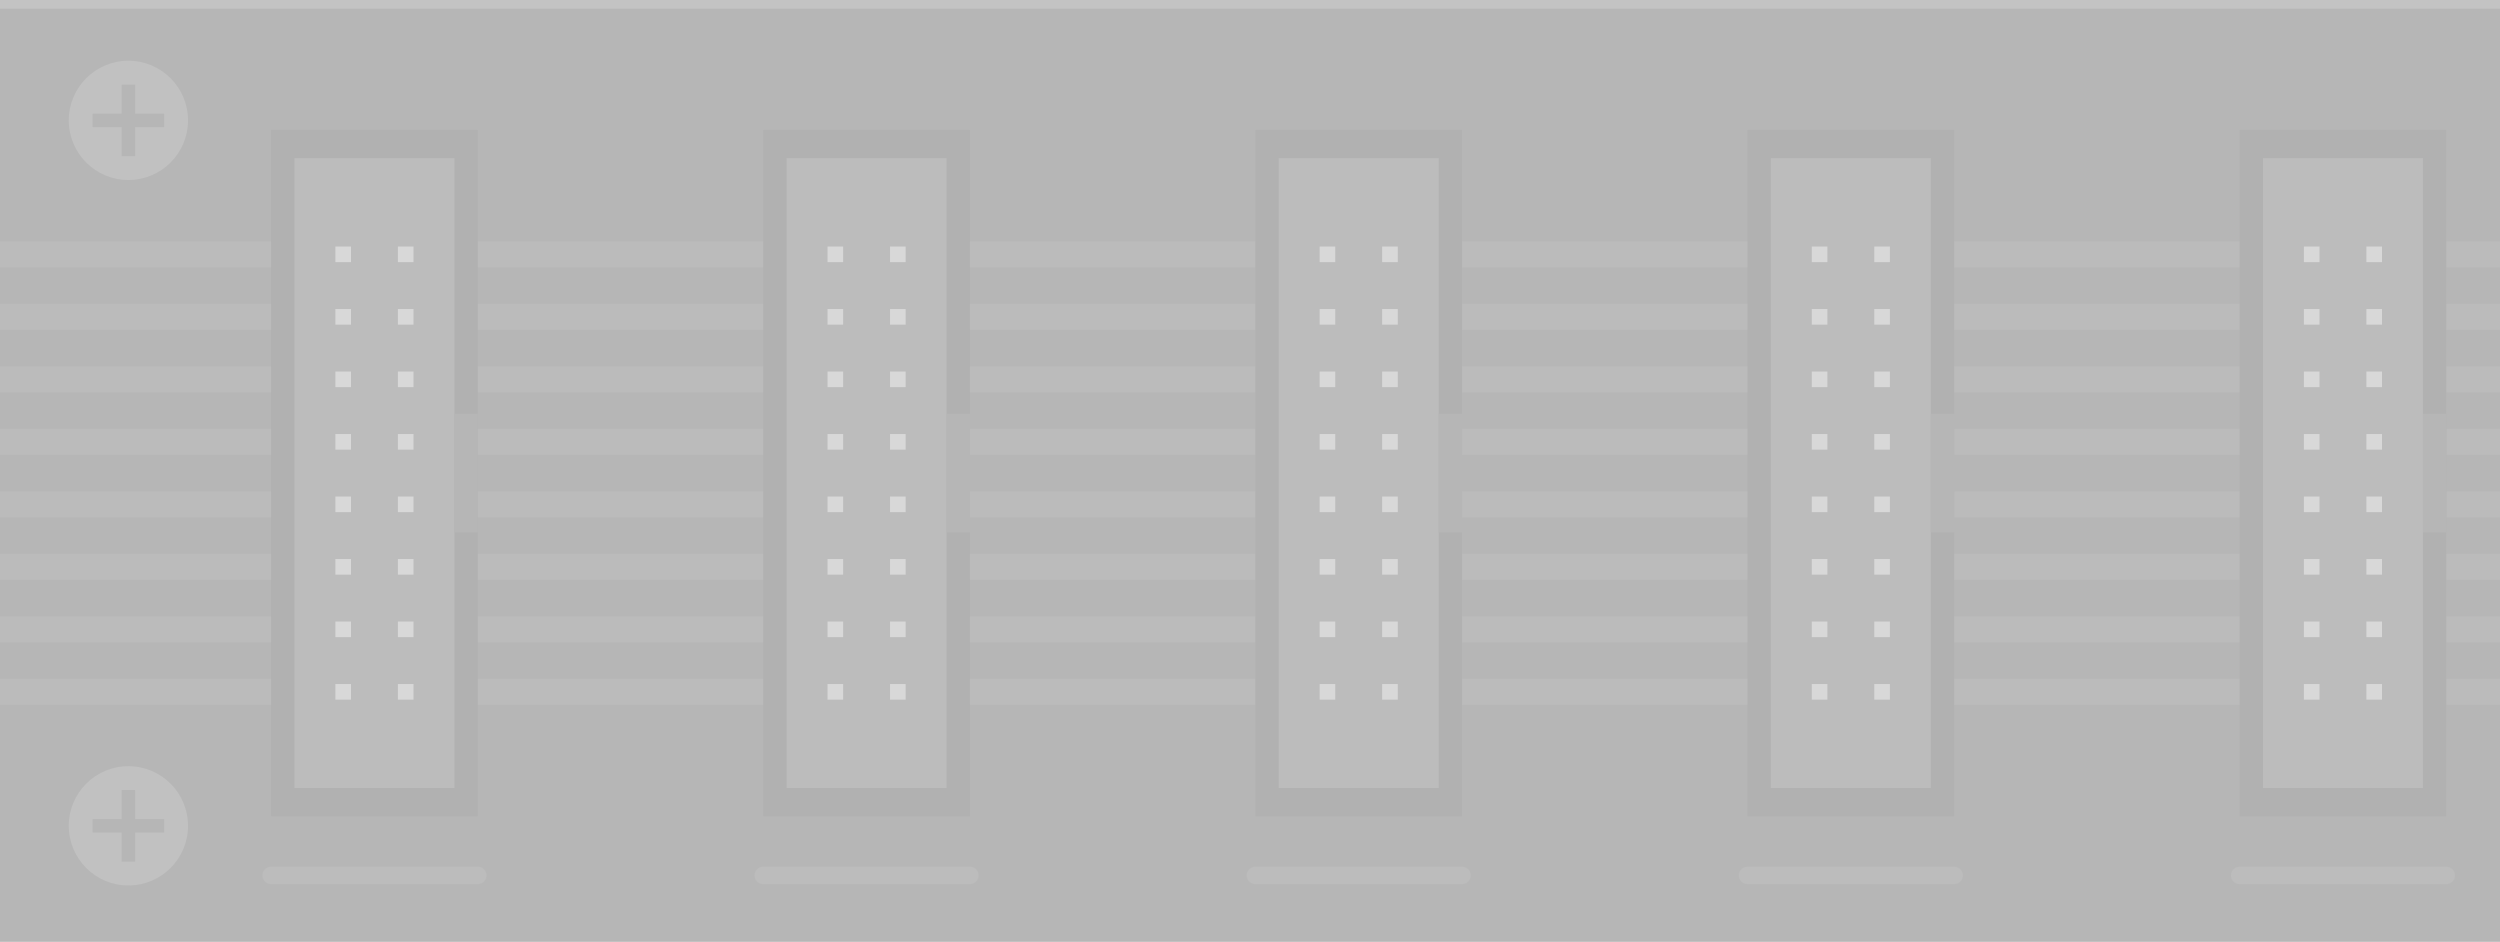
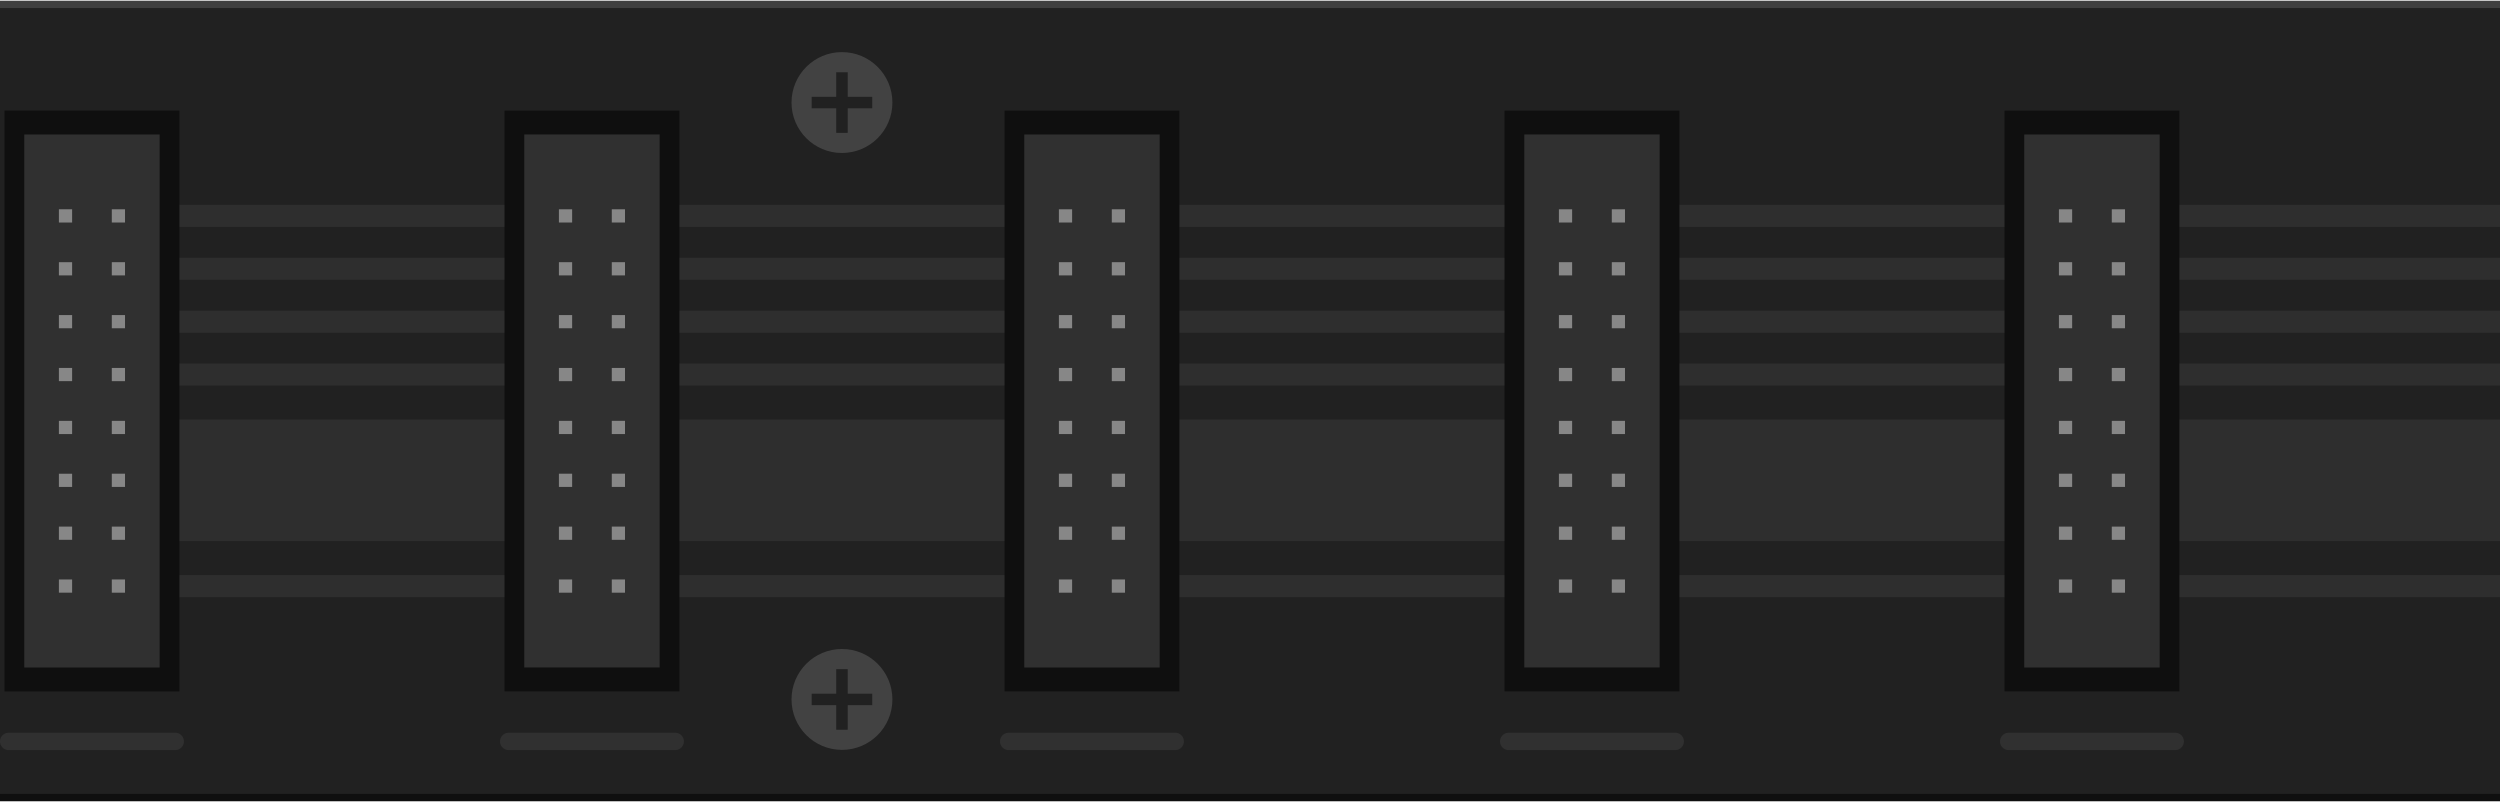
- <svg xmlns="http://www.w3.org/2000/svg" width="101.6mm" height="38.276mm" viewBox="0 0 101.6 38.276" version="1.1" id="svg11085">
-   <defs id="defs11079">
-     <clipPath clipPathUnits="userSpaceOnUse" id="clipPath3549">
-       <path d="M 0,236.626 H 828.496 V 116.059 H 0 Z" id="path3547" />
+ <svg xmlns="http://www.w3.org/2000/svg" width="288pt" height="92.389pt" viewBox="0 0 288 92.389" version="1.2" id="svg57823">
+   <defs id="defs57594">
+     <clipPath id="clip1">
+       <path d="M 91.184 74.766 L 102.805 74.766 L 102.805 86.387 L 91.184 86.387 Z M 91.184 74.766 " id="path57585" />
    </clipPath>
-     <clipPath clipPathUnits="userSpaceOnUse" id="clipPath3553">
-       <path d="M -6.867,-37.525 H 6.867 V -51.258 H -6.867 Z" id="path3551" />
+     <clipPath id="clip2">
+       <path d="M 91.184 6.004 L 102.805 6.004 L 102.805 17.625 L 91.184 17.625 Z M 91.184 6.004 " id="path57588" />
    </clipPath>
-     <clipPath clipPathUnits="userSpaceOnUse" id="clipPath3557">
-       <path d="M -6.867,-37.525 H 6.867 V -51.258 H -6.867 Z" id="path3555" />
+     <clipPath id="clip3">
+       <path d="M 0 91 L 288 91 L 288 92.391 L 0 92.391 Z M 0 91 " id="path57591" />
    </clipPath>
-     <clipPath clipPathUnits="userSpaceOnUse" id="clipPath3561">
-       <path d="M -6.867,-37.525 H 6.867 V -51.258 H -6.867 Z" id="path3559" />
-     </clipPath>
-     <clipPath clipPathUnits="userSpaceOnUse" id="clipPath3565">
-       <path d="M -6.867,-37.525 H 6.867 V -51.258 H -6.867 Z" id="path3563" />
-     </clipPath>
-     <clipPath clipPathUnits="userSpaceOnUse" id="clipPath3569">
-       <path d="M -6.867,-37.525 H 6.867 V -51.258 H -6.867 Z" id="path3567" />
-     </clipPath>
-     <clipPath clipPathUnits="userSpaceOnUse" id="clipPath3573">
-       <path d="M 0,129.388 H 576 V 116.06 H 0 Z" id="path3571" />
-     </clipPath>
-     <mask maskUnits="userSpaceOnUse" x="0" y="0" width="1" height="1" id="mask3585">
-       <g id="g3595">
-         <g clip-path="url(#clipPath3577)" id="g3593">
-           <g id="g3591">
-             <g id="g3589">
-               <path d="M -32768,32767 H 32767 V -32768 H -32768 Z" style="fill:url(#linearGradient3583);stroke:none" id="path3587" />
-             </g>
-           </g>
-         </g>
-       </g>
-     </mask>
-     <clipPath clipPathUnits="userSpaceOnUse" id="clipPath3577">
-       <path d="M -32768,32767 H 32767 V -32768 H -32768 Z" id="path3575" />
-     </clipPath>
-     <linearGradient x1="0" y1="0" x2="1" y2="0" gradientUnits="userSpaceOnUse" gradientTransform="matrix(0,-13.32804,-13.32804,0,288,129.3875)" spreadMethod="pad" id="linearGradient3583">
-       <stop style="stop-opacity:0.5;stop-color:#ffffff" offset="0" id="stop3579" />
-       <stop style="stop-opacity:0;stop-color:#ffffff" offset="1" id="stop3581" />
-     </linearGradient>
-     <linearGradient x1="0" y1="0" x2="1" y2="0" gradientUnits="userSpaceOnUse" gradientTransform="matrix(0,-13.32804,-13.32804,0,288,129.3875)" spreadMethod="pad" id="linearGradient3601">
-       <stop style="stop-opacity:1;stop-color:#231f20" offset="0" id="stop3597" />
-       <stop style="stop-opacity:1;stop-color:#231f20" offset="1" id="stop3599" />
-     </linearGradient>
  </defs>
-   <g id="layer1" transform="translate(166.3734,-120.7633)">
-     <g clip-path="url(#clipPath3549)" id="g4145" style="opacity:0.33" transform="matrix(0.3527778,0,0,-0.3527778,-180.1553,204.2397)">
-       <path d="M 327.067,128.126 H 39.067 v 108 H 327.067 Z" style="fill:#222222;fill-opacity:1;fill-rule:nonzero;stroke:none;stroke-width:0.59" id="path3603" />
-       <g transform="matrix(0.4513951,0,0,1,39.06703,207.3257)" id="g3607">
-         <path d="M 0,0 H 638.022" style="fill:none;stroke:#303030;stroke-width:3;stroke-linecap:butt;stroke-linejoin:miter;stroke-miterlimit:10;stroke-dasharray:none;stroke-opacity:1" id="path3605" />
-       </g>
-       <g transform="matrix(0.4513951,0,0,1,39.06703,200.1255)" id="g3611">
-         <path d="M 0,0 H 638.022" style="fill:none;stroke:#303030;stroke-width:3;stroke-linecap:butt;stroke-linejoin:miter;stroke-miterlimit:10;stroke-dasharray:none;stroke-opacity:1" id="path3609" />
-       </g>
-       <g transform="matrix(0.4513951,0,0,1,39.06703,192.9253)" id="g3615">
-         <path d="M 0,0 H 638.022" style="fill:none;stroke:#303030;stroke-width:3;stroke-linecap:butt;stroke-linejoin:miter;stroke-miterlimit:10;stroke-dasharray:none;stroke-opacity:1" id="path3613" />
-       </g>
-       <g transform="matrix(0.4513951,0,0,1,39.06703,185.7251)" id="g3619">
-         <path d="M 0,0 H 638.022" style="fill:none;stroke:#303030;stroke-width:3;stroke-linecap:butt;stroke-linejoin:miter;stroke-miterlimit:10;stroke-dasharray:none;stroke-opacity:1" id="path3617" />
-       </g>
-       <g transform="matrix(0.4513951,0,0,1,39.06703,178.5249)" id="g3623">
-         <path d="M 0,0 H 638.022" style="fill:none;stroke:#303030;stroke-width:3;stroke-linecap:butt;stroke-linejoin:miter;stroke-miterlimit:10;stroke-dasharray:none;stroke-opacity:1" id="path3621" />
-       </g>
-       <g transform="matrix(0.4513951,0,0,1,39.06703,171.3247)" id="g3627">
-         <path d="M 0,0 H 638.022" style="fill:none;stroke:#303030;stroke-width:3;stroke-linecap:butt;stroke-linejoin:miter;stroke-miterlimit:10;stroke-dasharray:none;stroke-opacity:1" id="path3625" />
-       </g>
-       <g transform="matrix(0.4513951,0,0,1,39.06703,164.1245)" id="g3631">
-         <path d="M 0,0 H 638.022" style="fill:none;stroke:#303030;stroke-width:3;stroke-linecap:butt;stroke-linejoin:miter;stroke-miterlimit:10;stroke-dasharray:none;stroke-opacity:1" id="path3629" />
-       </g>
-       <g transform="matrix(0.4513951,0,0,1,39.06703,156.9243)" id="g3635">
-         <path d="M 0,0 H 638.022" style="fill:none;stroke:#303030;stroke-width:3;stroke-linecap:butt;stroke-linejoin:miter;stroke-miterlimit:10;stroke-dasharray:none;stroke-opacity:1" id="path3633" />
-       </g>
-       <g transform="matrix(1,0,0,-1,53.85748,97.09978)" id="g3649">
-         <g id="g3647">
-           <g clip-path="url(#clipPath3553)" id="g3645">
-             <g transform="translate(6.8666,-44.3911)" id="g3639">
-               <path d="m 0,0 c 0,3.792 -3.074,6.867 -6.867,6.867 -3.792,0 -6.866,-3.075 -6.866,-6.867 0,-3.792 3.074,-6.867 6.866,-6.867 C -3.074,-6.867 0,-3.792 0,0" style="fill:#444444;fill-opacity:1;fill-rule:nonzero;stroke:none" id="path3637" />
-             </g>
-             <path d="m 0.781,-40.266 h -1.562 v -8.25 h 1.562 z" style="fill:#222222;fill-opacity:1;fill-rule:nonzero;stroke:none" id="path3641" />
-             <path d="m 4.125,-43.61 h -8.25 v -1.562 h 8.25 z" style="fill:#222222;fill-opacity:1;fill-rule:nonzero;stroke:none" id="path3643" />
-           </g>
-         </g>
-       </g>
-       <g transform="matrix(1,0,0,-1,53.85748,178.3675)" id="g3663">
-         <g id="g3661">
-           <g clip-path="url(#clipPath3557)" id="g3659">
-             <g transform="translate(6.8666,-44.3911)" id="g3653">
-               <path d="m 0,0 c 0,3.792 -3.074,6.867 -6.867,6.867 -3.792,0 -6.866,-3.075 -6.866,-6.867 0,-3.792 3.074,-6.867 6.866,-6.867 C -3.074,-6.867 0,-3.792 0,0" style="fill:#444444;fill-opacity:1;fill-rule:nonzero;stroke:none" id="path3651" />
-             </g>
-             <path d="m 0.781,-40.266 h -1.562 v -8.25 h 1.562 z" style="fill:#222222;fill-opacity:1;fill-rule:nonzero;stroke:none" id="path3655" />
-             <path d="m 4.125,-43.61 h -8.25 v -1.562 h 8.25 z" style="fill:#222222;fill-opacity:1;fill-rule:nonzero;stroke:none" id="path3657" />
-           </g>
-         </g>
-       </g>
-       <path d="M 94.109,142.583 H 70.298 v 79.086 h 23.811 z" style="fill:#111111;fill-opacity:1;fill-rule:nonzero;stroke:none" id="path3721" />
-       <path d="M 91.42,145.843 H 72.988 V 218.41 H 91.42 Z" style="fill:#333333;fill-opacity:1;fill-rule:nonzero;stroke:none" id="path3723" />
-       <path d="m 79.504,206.426 h -1.8 v 1.8 h 1.8 z" style="fill:#888888;fill-opacity:1;fill-rule:nonzero;stroke:none" id="path3725" />
-       <path d="m 86.704,206.426 h -1.8 v 1.8 h 1.8 z" style="fill:#888888;fill-opacity:1;fill-rule:nonzero;stroke:none" id="path3727" />
-       <path d="m 79.504,199.226 h -1.8 v 1.8 h 1.8 z" style="fill:#888888;fill-opacity:1;fill-rule:nonzero;stroke:none" id="path3729" />
-       <path d="m 86.704,199.226 h -1.8 v 1.8 h 1.8 z" style="fill:#888888;fill-opacity:1;fill-rule:nonzero;stroke:none" id="path3731" />
-       <path d="m 79.504,192.026 h -1.8 v 1.8 h 1.8 z" style="fill:#888888;fill-opacity:1;fill-rule:nonzero;stroke:none" id="path3733" />
-       <path d="m 86.704,192.026 h -1.8 v 1.8 h 1.8 z" style="fill:#888888;fill-opacity:1;fill-rule:nonzero;stroke:none" id="path3735" />
-       <path d="m 79.504,184.826 h -1.8 v 1.8 h 1.8 z" style="fill:#888888;fill-opacity:1;fill-rule:nonzero;stroke:none" id="path3737" />
-       <path d="m 86.704,184.826 h -1.8 v 1.8 h 1.8 z" style="fill:#888888;fill-opacity:1;fill-rule:nonzero;stroke:none" id="path3739" />
-       <path d="m 79.504,177.625 h -1.8 v 1.8 h 1.8 z" style="fill:#888888;fill-opacity:1;fill-rule:nonzero;stroke:none" id="path3741" />
-       <path d="m 86.704,177.625 h -1.8 v 1.8 h 1.8 z" style="fill:#888888;fill-opacity:1;fill-rule:nonzero;stroke:none" id="path3743" />
-       <path d="m 79.504,170.426 h -1.8 v 1.8 h 1.8 z" style="fill:#888888;fill-opacity:1;fill-rule:nonzero;stroke:none" id="path3745" />
-       <path d="m 86.704,170.426 h -1.8 v 1.8 h 1.8 z" style="fill:#888888;fill-opacity:1;fill-rule:nonzero;stroke:none" id="path3747" />
-       <path d="m 79.504,163.226 h -1.8 v 1.8 h 1.8 z" style="fill:#888888;fill-opacity:1;fill-rule:nonzero;stroke:none" id="path3749" />
-       <path d="m 86.704,163.226 h -1.8 v 1.8 h 1.8 z" style="fill:#888888;fill-opacity:1;fill-rule:nonzero;stroke:none" id="path3751" />
-       <path d="m 79.504,156.026 h -1.8 v 1.8 h 1.8 z" style="fill:#888888;fill-opacity:1;fill-rule:nonzero;stroke:none" id="path3753" />
-       <path d="m 86.704,156.026 h -1.8 v 1.8 h 1.8 z" style="fill:#888888;fill-opacity:1;fill-rule:nonzero;stroke:none" id="path3755" />
-       <g transform="translate(70.2983,135.7793)" id="g3759">
-         <path d="M 0,0 H 23.811" style="fill:none;stroke:#333333;stroke-width:2;stroke-linecap:round;stroke-linejoin:round;stroke-miterlimit:10;stroke-dasharray:none;stroke-opacity:1" id="path3757" />
-       </g>
-       <path d="M 94.109,175.292 H 91.42 v 13.667 h 2.689 z" style="fill:#222222;fill-opacity:1;fill-rule:nonzero;stroke:none" id="path3761" />
-       <path d="m 150.802,142.583 h -23.811 v 79.086 h 23.811 z" style="fill:#111111;fill-opacity:1;fill-rule:nonzero;stroke:none" id="path3763" />
-       <path d="m 148.113,145.843 h -18.432 v 72.567 h 18.432 z" style="fill:#333333;fill-opacity:1;fill-rule:nonzero;stroke:none" id="path3765" />
-       <path d="m 136.197,206.426 h -1.8 v 1.8 h 1.8 z" style="fill:#888888;fill-opacity:1;fill-rule:nonzero;stroke:none" id="path3767" />
-       <path d="m 143.397,206.426 h -1.8 v 1.8 h 1.8 z" style="fill:#888888;fill-opacity:1;fill-rule:nonzero;stroke:none" id="path3769" />
-       <path d="m 136.197,199.226 h -1.8 v 1.8 h 1.8 z" style="fill:#888888;fill-opacity:1;fill-rule:nonzero;stroke:none" id="path3771" />
-       <path d="m 143.397,199.226 h -1.8 v 1.8 h 1.8 z" style="fill:#888888;fill-opacity:1;fill-rule:nonzero;stroke:none" id="path3773" />
-       <path d="m 136.197,192.026 h -1.8 v 1.8 h 1.8 z" style="fill:#888888;fill-opacity:1;fill-rule:nonzero;stroke:none" id="path3775" />
-       <path d="m 143.397,192.026 h -1.8 v 1.8 h 1.8 z" style="fill:#888888;fill-opacity:1;fill-rule:nonzero;stroke:none" id="path3777" />
-       <path d="m 136.197,184.826 h -1.8 v 1.8 h 1.8 z" style="fill:#888888;fill-opacity:1;fill-rule:nonzero;stroke:none" id="path3779" />
-       <path d="m 143.397,184.826 h -1.8 v 1.8 h 1.8 z" style="fill:#888888;fill-opacity:1;fill-rule:nonzero;stroke:none" id="path3781" />
-       <path d="m 136.197,177.625 h -1.8 v 1.8 h 1.8 z" style="fill:#888888;fill-opacity:1;fill-rule:nonzero;stroke:none" id="path3783" />
-       <path d="m 143.397,177.625 h -1.8 v 1.8 h 1.8 z" style="fill:#888888;fill-opacity:1;fill-rule:nonzero;stroke:none" id="path3785" />
-       <path d="m 136.197,170.426 h -1.8 v 1.8 h 1.8 z" style="fill:#888888;fill-opacity:1;fill-rule:nonzero;stroke:none" id="path3787" />
-       <path d="m 143.397,170.426 h -1.8 v 1.8 h 1.8 z" style="fill:#888888;fill-opacity:1;fill-rule:nonzero;stroke:none" id="path3789" />
-       <path d="m 136.197,163.226 h -1.8 v 1.8 h 1.8 z" style="fill:#888888;fill-opacity:1;fill-rule:nonzero;stroke:none" id="path3791" />
-       <path d="m 143.397,163.226 h -1.8 v 1.8 h 1.8 z" style="fill:#888888;fill-opacity:1;fill-rule:nonzero;stroke:none" id="path3793" />
-       <path d="m 136.197,156.026 h -1.8 v 1.8 h 1.8 z" style="fill:#888888;fill-opacity:1;fill-rule:nonzero;stroke:none" id="path3795" />
-       <path d="m 143.397,156.026 h -1.8 v 1.8 h 1.8 z" style="fill:#888888;fill-opacity:1;fill-rule:nonzero;stroke:none" id="path3797" />
-       <g transform="translate(126.9912,135.7793)" id="g3801">
-         <path d="M 0,0 H 23.811" style="fill:none;stroke:#333333;stroke-width:2;stroke-linecap:round;stroke-linejoin:round;stroke-miterlimit:10;stroke-dasharray:none;stroke-opacity:1" id="path3799" />
-       </g>
-       <path d="m 150.802,175.292 h -2.689 v 13.667 h 2.689 z" style="fill:#222222;fill-opacity:1;fill-rule:nonzero;stroke:none" id="path3803" />
-       <path d="m 207.495,142.583 h -23.811 v 79.086 h 23.811 z" style="fill:#111111;fill-opacity:1;fill-rule:nonzero;stroke:none" id="path3805" />
-       <path d="m 204.806,145.843 h -18.432 v 72.567 h 18.432 z" style="fill:#333333;fill-opacity:1;fill-rule:nonzero;stroke:none" id="path3807" />
-       <path d="m 192.89,206.426 h -1.8 v 1.8 h 1.8 z" style="fill:#888888;fill-opacity:1;fill-rule:nonzero;stroke:none" id="path3809" />
-       <path d="m 200.09,206.426 h -1.8 v 1.8 h 1.8 z" style="fill:#888888;fill-opacity:1;fill-rule:nonzero;stroke:none" id="path3811" />
-       <path d="m 192.89,199.226 h -1.8 v 1.8 h 1.8 z" style="fill:#888888;fill-opacity:1;fill-rule:nonzero;stroke:none" id="path3813" />
-       <path d="m 200.09,199.226 h -1.8 v 1.8 h 1.8 z" style="fill:#888888;fill-opacity:1;fill-rule:nonzero;stroke:none" id="path3815" />
-       <path d="m 192.89,192.026 h -1.8 v 1.8 h 1.8 z" style="fill:#888888;fill-opacity:1;fill-rule:nonzero;stroke:none" id="path3817" />
-       <path d="m 200.09,192.026 h -1.8 v 1.8 h 1.8 z" style="fill:#888888;fill-opacity:1;fill-rule:nonzero;stroke:none" id="path3819" />
-       <path d="m 192.89,184.826 h -1.8 v 1.8 h 1.8 z" style="fill:#888888;fill-opacity:1;fill-rule:nonzero;stroke:none" id="path3821" />
-       <path d="m 200.09,184.826 h -1.8 v 1.8 h 1.8 z" style="fill:#888888;fill-opacity:1;fill-rule:nonzero;stroke:none" id="path3823" />
-       <path d="m 192.89,177.625 h -1.8 v 1.8 h 1.8 z" style="fill:#888888;fill-opacity:1;fill-rule:nonzero;stroke:none" id="path3825" />
-       <path d="m 200.09,177.625 h -1.8 v 1.8 h 1.8 z" style="fill:#888888;fill-opacity:1;fill-rule:nonzero;stroke:none" id="path3827" />
-       <path d="m 192.89,170.426 h -1.8 v 1.8 h 1.8 z" style="fill:#888888;fill-opacity:1;fill-rule:nonzero;stroke:none" id="path3829" />
-       <path d="m 200.09,170.426 h -1.8 v 1.8 h 1.8 z" style="fill:#888888;fill-opacity:1;fill-rule:nonzero;stroke:none" id="path3831" />
-       <path d="m 192.89,163.226 h -1.8 v 1.8 h 1.8 z" style="fill:#888888;fill-opacity:1;fill-rule:nonzero;stroke:none" id="path3833" />
-       <path d="m 200.09,163.226 h -1.8 v 1.8 h 1.8 z" style="fill:#888888;fill-opacity:1;fill-rule:nonzero;stroke:none" id="path3835" />
-       <path d="m 192.89,156.026 h -1.8 v 1.8 h 1.8 z" style="fill:#888888;fill-opacity:1;fill-rule:nonzero;stroke:none" id="path3837" />
-       <path d="m 200.09,156.026 h -1.8 v 1.8 h 1.8 z" style="fill:#888888;fill-opacity:1;fill-rule:nonzero;stroke:none" id="path3839" />
-       <g transform="translate(183.6841,135.7793)" id="g3843">
-         <path d="M 0,0 H 23.811" style="fill:none;stroke:#333333;stroke-width:2;stroke-linecap:round;stroke-linejoin:round;stroke-miterlimit:10;stroke-dasharray:none;stroke-opacity:1" id="path3841" />
-       </g>
-       <path d="m 207.495,175.292 h -2.689 v 13.667 h 2.689 z" style="fill:#222222;fill-opacity:1;fill-rule:nonzero;stroke:none" id="path3845" />
-       <path d="m 264.188,142.583 h -23.812 v 79.086 h 23.812 z" style="fill:#111111;fill-opacity:1;fill-rule:nonzero;stroke:none" id="path3847" />
-       <path d="m 261.499,145.843 h -18.433 v 72.567 h 18.433 z" style="fill:#333333;fill-opacity:1;fill-rule:nonzero;stroke:none" id="path3849" />
-       <path d="m 249.583,206.426 h -1.801 v 1.8 h 1.801 z" style="fill:#888888;fill-opacity:1;fill-rule:nonzero;stroke:none" id="path3851" />
-       <path d="m 256.782,206.426 h -1.8 v 1.8 h 1.8 z" style="fill:#888888;fill-opacity:1;fill-rule:nonzero;stroke:none" id="path3853" />
-       <path d="m 249.583,199.226 h -1.801 v 1.8 h 1.801 z" style="fill:#888888;fill-opacity:1;fill-rule:nonzero;stroke:none" id="path3855" />
-       <path d="m 256.782,199.226 h -1.8 v 1.8 h 1.8 z" style="fill:#888888;fill-opacity:1;fill-rule:nonzero;stroke:none" id="path3857" />
-       <path d="m 249.583,192.026 h -1.801 v 1.8 h 1.801 z" style="fill:#888888;fill-opacity:1;fill-rule:nonzero;stroke:none" id="path3859" />
-       <path d="m 256.782,192.026 h -1.8 v 1.8 h 1.8 z" style="fill:#888888;fill-opacity:1;fill-rule:nonzero;stroke:none" id="path3861" />
-       <path d="m 249.583,184.826 h -1.801 v 1.8 h 1.801 z" style="fill:#888888;fill-opacity:1;fill-rule:nonzero;stroke:none" id="path3863" />
-       <path d="m 256.782,184.826 h -1.8 v 1.8 h 1.8 z" style="fill:#888888;fill-opacity:1;fill-rule:nonzero;stroke:none" id="path3865" />
-       <path d="m 249.583,177.625 h -1.801 v 1.8 h 1.801 z" style="fill:#888888;fill-opacity:1;fill-rule:nonzero;stroke:none" id="path3867" />
-       <path d="m 256.782,177.625 h -1.8 v 1.8 h 1.8 z" style="fill:#888888;fill-opacity:1;fill-rule:nonzero;stroke:none" id="path3869" />
-       <path d="m 249.583,170.426 h -1.801 v 1.8 h 1.801 z" style="fill:#888888;fill-opacity:1;fill-rule:nonzero;stroke:none" id="path3871" />
-       <path d="m 256.782,170.426 h -1.8 v 1.8 h 1.8 z" style="fill:#888888;fill-opacity:1;fill-rule:nonzero;stroke:none" id="path3873" />
-       <path d="m 249.583,163.226 h -1.801 v 1.8 h 1.801 z" style="fill:#888888;fill-opacity:1;fill-rule:nonzero;stroke:none" id="path3875" />
-       <path d="m 256.782,163.226 h -1.8 v 1.8 h 1.8 z" style="fill:#888888;fill-opacity:1;fill-rule:nonzero;stroke:none" id="path3877" />
-       <path d="m 249.583,156.026 h -1.801 v 1.8 h 1.801 z" style="fill:#888888;fill-opacity:1;fill-rule:nonzero;stroke:none" id="path3879" />
-       <path d="m 256.782,156.026 h -1.8 v 1.8 h 1.8 z" style="fill:#888888;fill-opacity:1;fill-rule:nonzero;stroke:none" id="path3881" />
-       <g transform="translate(240.377,135.7793)" id="g3885">
-         <path d="M 0,0 H 23.812" style="fill:none;stroke:#333333;stroke-width:2;stroke-linecap:round;stroke-linejoin:round;stroke-miterlimit:10;stroke-dasharray:none;stroke-opacity:1" id="path3883" />
-       </g>
-       <path d="m 264.188,175.292 h -2.689 v 13.667 h 2.689 z" style="fill:#222222;fill-opacity:1;fill-rule:nonzero;stroke:none" id="path3887" />
-       <path d="M 320.881,142.583 H 297.07 v 79.086 h 23.811 z" style="fill:#111111;fill-opacity:1;fill-rule:nonzero;stroke:none" id="path3889" />
-       <path d="m 318.191,145.843 h -18.432 v 72.567 h 18.432 z" style="fill:#333333;fill-opacity:1;fill-rule:nonzero;stroke:none" id="path3891" />
-       <path d="m 306.275,206.426 h -1.8 v 1.8 h 1.8 z" style="fill:#888888;fill-opacity:1;fill-rule:nonzero;stroke:none" id="path3893" />
-       <path d="m 313.476,206.426 h -1.8 v 1.8 h 1.8 z" style="fill:#888888;fill-opacity:1;fill-rule:nonzero;stroke:none" id="path3895" />
-       <path d="m 306.275,199.226 h -1.8 v 1.8 h 1.8 z" style="fill:#888888;fill-opacity:1;fill-rule:nonzero;stroke:none" id="path3897" />
-       <path d="m 313.476,199.226 h -1.8 v 1.8 h 1.8 z" style="fill:#888888;fill-opacity:1;fill-rule:nonzero;stroke:none" id="path3899" />
-       <path d="m 306.275,192.026 h -1.8 v 1.8 h 1.8 z" style="fill:#888888;fill-opacity:1;fill-rule:nonzero;stroke:none" id="path3901" />
-       <path d="m 313.476,192.026 h -1.8 v 1.8 h 1.8 z" style="fill:#888888;fill-opacity:1;fill-rule:nonzero;stroke:none" id="path3903" />
-       <path d="m 306.275,184.826 h -1.8 v 1.8 h 1.8 z" style="fill:#888888;fill-opacity:1;fill-rule:nonzero;stroke:none" id="path3905" />
-       <path d="m 313.476,184.826 h -1.8 v 1.8 h 1.8 z" style="fill:#888888;fill-opacity:1;fill-rule:nonzero;stroke:none" id="path3907" />
-       <path d="m 306.275,177.625 h -1.8 v 1.8 h 1.8 z" style="fill:#888888;fill-opacity:1;fill-rule:nonzero;stroke:none" id="path3909" />
-       <path d="m 313.476,177.625 h -1.8 v 1.8 h 1.8 z" style="fill:#888888;fill-opacity:1;fill-rule:nonzero;stroke:none" id="path3911" />
-       <path d="m 306.275,170.426 h -1.8 v 1.8 h 1.8 z" style="fill:#888888;fill-opacity:1;fill-rule:nonzero;stroke:none" id="path3913" />
-       <path d="m 313.476,170.426 h -1.8 v 1.8 h 1.8 z" style="fill:#888888;fill-opacity:1;fill-rule:nonzero;stroke:none" id="path3915" />
-       <path d="m 306.275,163.226 h -1.8 v 1.8 h 1.8 z" style="fill:#888888;fill-opacity:1;fill-rule:nonzero;stroke:none" id="path3917" />
-       <path d="m 313.476,163.226 h -1.8 v 1.8 h 1.8 z" style="fill:#888888;fill-opacity:1;fill-rule:nonzero;stroke:none" id="path3919" />
-       <path d="m 306.275,156.026 h -1.8 v 1.8 h 1.8 z" style="fill:#888888;fill-opacity:1;fill-rule:nonzero;stroke:none" id="path3921" />
-       <path d="m 313.476,156.026 h -1.8 v 1.8 h 1.8 z" style="fill:#888888;fill-opacity:1;fill-rule:nonzero;stroke:none" id="path3923" />
-       <g transform="translate(297.0703,135.7793)" id="g3927">
-         <path d="M 0,0 H 23.811" style="fill:none;stroke:#333333;stroke-width:2;stroke-linecap:round;stroke-linejoin:round;stroke-miterlimit:10;stroke-dasharray:none;stroke-opacity:1" id="path3925" />
-       </g>
-       <path d="m 320.881,175.292 h -2.689 v 13.667 h 2.689 z" style="fill:#222222;fill-opacity:1;fill-rule:nonzero;stroke:none" id="path3929" />
-       <g transform="matrix(0.5004309,0,0,1,39.06703,236.126)" id="g4129">
-         <path d="M 0,0 H 575.504" style="fill:none;stroke:#484848;stroke-width:1;stroke-linecap:butt;stroke-linejoin:miter;stroke-miterlimit:10;stroke-dasharray:none;stroke-opacity:1" id="path4127" />
-       </g>
-     </g>
-   </g>
+   <path id="path57596" d="M 0,91.887 H 288 V 0.504 H 0 Z m 0,0" style="fill:#212121;fill-opacity:1;fill-rule:nonzero;stroke:none" />
+   <path id="path57598" d="M 15.074,55.332 H 288" style="fill:none;stroke:#2e2e2e;stroke-width:14;stroke-linecap:butt;stroke-linejoin:miter;stroke-miterlimit:10;stroke-opacity:1" />
+   <path id="path57600" d="M 15.074,24.871 H 288" style="fill:none;stroke:#2e2e2e;stroke-width:2.538;stroke-linecap:butt;stroke-linejoin:miter;stroke-miterlimit:10;stroke-opacity:1" />
+   <path id="path57602" d="M 15.074,30.965 H 288" style="fill:none;stroke:#2e2e2e;stroke-width:2.538;stroke-linecap:butt;stroke-linejoin:miter;stroke-miterlimit:10;stroke-opacity:1" />
+   <path id="path57604" d="M 15.074,37.059 H 288" style="fill:none;stroke:#2e2e2e;stroke-width:2.538;stroke-linecap:butt;stroke-linejoin:miter;stroke-miterlimit:10;stroke-opacity:1" />
+   <path id="path57606" d="M 15.074,43.148 H 288" style="fill:none;stroke:#2e2e2e;stroke-width:2.538;stroke-linecap:butt;stroke-linejoin:miter;stroke-miterlimit:10;stroke-opacity:1" />
+   <path id="path57608" d="M 15.074,67.52 H 288" style="fill:none;stroke:#2e2e2e;stroke-width:2.538;stroke-linecap:butt;stroke-linejoin:miter;stroke-miterlimit:10;stroke-opacity:1" />
+   <path style="clip-rule:nonzero;fill:#424242;fill-opacity:1;fill-rule:nonzero;stroke:none" d="m 102.805,80.574 c 0,3.211 -2.602,5.812 -5.813,5.812 -3.207,0 -5.809,-2.602 -5.809,-5.812 0,-3.207 2.602,-5.809 5.809,-5.809 3.211,0 5.813,2.602 5.813,5.809" id="path57610" />
+   <path id="path57614" d="m 97.656,84.066 h -1.324 v -6.98 h 1.324 z m 0,0" style="fill:#212121;fill-opacity:1;fill-rule:nonzero;stroke:none" />
+   <path id="path57616" d="m 100.484,81.234 h -6.98 v -1.32 h 6.98 z m 0,0" style="fill:#212121;fill-opacity:1;fill-rule:nonzero;stroke:none" />
+   <path style="clip-rule:nonzero;fill:#424242;fill-opacity:1;fill-rule:nonzero;stroke:none" d="m 102.805,11.812 c 0,3.211 -2.602,5.812 -5.813,5.812 -3.207,0 -5.809,-2.602 -5.809,-5.812 0,-3.207 2.602,-5.809 5.809,-5.809 3.211,0 5.813,2.602 5.813,5.809" id="path57618" />
+   <path id="path57622" d="M 97.656,15.305 H 96.332 V 8.324 h 1.324 z m 0,0" style="fill:#212121;fill-opacity:1;fill-rule:nonzero;stroke:none" />
+   <path id="path57624" d="m 100.484,12.477 h -6.98 v -1.324 h 6.98 z m 0,0" style="fill:#212121;fill-opacity:1;fill-rule:nonzero;stroke:none" />
+   <path id="path57626" d="M 0.52,79.652 H 20.668 V 12.734 H 0.52 Z m 0,0" style="fill:#0f0f0f;fill-opacity:1;fill-rule:nonzero;stroke:none" />
+   <path id="path57628" d="M 18.391,76.895 H 2.797 V 15.492 h 15.594 z m 0,0" style="fill:#303030;fill-opacity:1;fill-rule:nonzero;stroke:none" />
+   <path id="path57630" d="M 8.309,25.633 H 6.785 v -1.523 h 1.523 z m 0,0" style="fill:#878787;fill-opacity:1;fill-rule:nonzero;stroke:none" />
+   <path id="path57632" d="m 14.402,25.633 h -1.523 v -1.523 h 1.523 z m 0,0" style="fill:#878787;fill-opacity:1;fill-rule:nonzero;stroke:none" />
+   <path id="path57634" d="M 8.309,31.727 H 6.785 v -1.523 h 1.523 z m 0,0" style="fill:#878787;fill-opacity:1;fill-rule:nonzero;stroke:none" />
+   <path id="path57636" d="m 14.402,31.727 h -1.523 v -1.523 h 1.523 z m 0,0" style="fill:#878787;fill-opacity:1;fill-rule:nonzero;stroke:none" />
+   <path id="path57638" d="M 8.309,37.816 H 6.785 v -1.52 h 1.523 z m 0,0" style="fill:#878787;fill-opacity:1;fill-rule:nonzero;stroke:none" />
+   <path id="path57640" d="m 14.402,37.816 h -1.523 v -1.52 h 1.523 z m 0,0" style="fill:#878787;fill-opacity:1;fill-rule:nonzero;stroke:none" />
+   <path id="path57642" d="M 8.309,43.91 H 6.785 v -1.523 h 1.523 z m 0,0" style="fill:#878787;fill-opacity:1;fill-rule:nonzero;stroke:none" />
+   <path id="path57644" d="m 14.402,43.91 h -1.523 v -1.523 h 1.523 z m 0,0" style="fill:#878787;fill-opacity:1;fill-rule:nonzero;stroke:none" />
+   <path id="path57646" d="M 8.309,50.004 H 6.785 v -1.523 h 1.523 z m 0,0" style="fill:#878787;fill-opacity:1;fill-rule:nonzero;stroke:none" />
+   <path id="path57648" d="m 14.402,50.004 h -1.523 v -1.523 h 1.523 z m 0,0" style="fill:#878787;fill-opacity:1;fill-rule:nonzero;stroke:none" />
+   <path id="path57650" d="M 8.309,56.094 H 6.785 v -1.523 h 1.523 z m 0,0" style="fill:#878787;fill-opacity:1;fill-rule:nonzero;stroke:none" />
+   <path id="path57652" d="m 14.402,56.094 h -1.523 v -1.523 h 1.523 z m 0,0" style="fill:#878787;fill-opacity:1;fill-rule:nonzero;stroke:none" />
+   <path id="path57654" d="M 8.309,62.188 H 6.785 v -1.523 h 1.523 z m 0,0" style="fill:#878787;fill-opacity:1;fill-rule:nonzero;stroke:none" />
+   <path id="path57656" d="m 14.402,62.188 h -1.523 v -1.523 h 1.523 z m 0,0" style="fill:#878787;fill-opacity:1;fill-rule:nonzero;stroke:none" />
+   <path id="path57658" d="M 8.309,68.277 H 6.785 v -1.523 h 1.523 z m 0,0" style="fill:#878787;fill-opacity:1;fill-rule:nonzero;stroke:none" />
+   <path id="path57660" d="m 14.402,68.277 h -1.523 v -1.523 h 1.523 z m 0,0" style="fill:#878787;fill-opacity:1;fill-rule:nonzero;stroke:none" />
+   <path id="path57662" d="M 1,85.41 H 20.188" style="fill:none;stroke:#303030;stroke-width:2;stroke-linecap:round;stroke-linejoin:round;stroke-miterlimit:10;stroke-opacity:1" />
+   <path id="path57664" d="M 0,0.504 H 288" style="fill:none;stroke:#3f3f3f;stroke-width:0.846;stroke-linecap:butt;stroke-linejoin:miter;stroke-miterlimit:10;stroke-opacity:1" />
+   <path style="clip-rule:nonzero;fill:none;stroke:#0f0f0f;stroke-width:0.846;stroke-linecap:butt;stroke-linejoin:miter;stroke-miterlimit:10;stroke-opacity:1" d="M 0,91.883 H 288" id="path57666" />
+   <path id="path57670" d="M 78.27,79.652 H 58.121 V 12.738 h 20.148 z m 0,0" style="fill:#0f0f0f;fill-opacity:1;fill-rule:nonzero;stroke:none" />
+   <path id="path57672" d="M 75.992,76.895 H 60.395 V 15.492 h 15.598 z m 0,0" style="fill:#303030;fill-opacity:1;fill-rule:nonzero;stroke:none" />
+   <path id="path57674" d="m 65.91,25.633 h -1.523 v -1.523 h 1.523 z m 0,0" style="fill:#878787;fill-opacity:1;fill-rule:nonzero;stroke:none" />
+   <path id="path57676" d="M 72,25.633 H 70.477 V 24.109 H 72 Z m 0,0" style="fill:#878787;fill-opacity:1;fill-rule:nonzero;stroke:none" />
+   <path id="path57678" d="m 65.91,31.727 h -1.523 v -1.523 h 1.523 z m 0,0" style="fill:#878787;fill-opacity:1;fill-rule:nonzero;stroke:none" />
+   <path id="path57680" d="M 72,31.727 H 70.477 V 30.203 H 72 Z m 0,0" style="fill:#878787;fill-opacity:1;fill-rule:nonzero;stroke:none" />
+   <path id="path57682" d="m 65.91,37.816 h -1.523 v -1.52 h 1.523 z m 0,0" style="fill:#878787;fill-opacity:1;fill-rule:nonzero;stroke:none" />
+   <path id="path57684" d="M 72,37.816 H 70.477 V 36.297 H 72 Z m 0,0" style="fill:#878787;fill-opacity:1;fill-rule:nonzero;stroke:none" />
+   <path id="path57686" d="m 65.91,43.91 h -1.523 v -1.523 h 1.523 z m 0,0" style="fill:#878787;fill-opacity:1;fill-rule:nonzero;stroke:none" />
+   <path id="path57688" d="M 72,43.91 H 70.477 V 42.387 H 72 Z m 0,0" style="fill:#878787;fill-opacity:1;fill-rule:nonzero;stroke:none" />
+   <path id="path57690" d="m 65.91,50.004 h -1.523 v -1.523 h 1.523 z m 0,0" style="fill:#878787;fill-opacity:1;fill-rule:nonzero;stroke:none" />
+   <path id="path57692" d="M 72,50.004 H 70.477 V 48.48 H 72 Z m 0,0" style="fill:#878787;fill-opacity:1;fill-rule:nonzero;stroke:none" />
+   <path id="path57694" d="m 65.91,56.094 h -1.523 v -1.523 h 1.523 z m 0,0" style="fill:#878787;fill-opacity:1;fill-rule:nonzero;stroke:none" />
+   <path id="path57696" d="M 72,56.094 H 70.477 V 54.57 H 72 Z m 0,0" style="fill:#878787;fill-opacity:1;fill-rule:nonzero;stroke:none" />
+   <path id="path57698" d="m 65.91,62.188 h -1.523 v -1.523 h 1.523 z m 0,0" style="fill:#878787;fill-opacity:1;fill-rule:nonzero;stroke:none" />
+   <path id="path57700" d="M 72,62.188 H 70.477 V 60.664 H 72 Z m 0,0" style="fill:#878787;fill-opacity:1;fill-rule:nonzero;stroke:none" />
+   <path id="path57702" d="m 65.91,68.277 h -1.523 v -1.523 h 1.523 z m 0,0" style="fill:#878787;fill-opacity:1;fill-rule:nonzero;stroke:none" />
+   <path id="path57704" d="M 72,68.277 H 70.477 V 66.754 H 72 Z m 0,0" style="fill:#878787;fill-opacity:1;fill-rule:nonzero;stroke:none" />
+   <path id="path57706" d="M 58.602,85.41 H 77.785" style="fill:none;stroke:#303030;stroke-width:2;stroke-linecap:round;stroke-linejoin:round;stroke-miterlimit:10;stroke-opacity:1" />
+   <path id="path57708" d="M 135.867,79.652 H 115.723 V 12.738 h 20.145 z m 0,0" style="fill:#0f0f0f;fill-opacity:1;fill-rule:nonzero;stroke:none" />
+   <path id="path57710" d="M 133.594,76.895 H 117.996 V 15.492 h 15.598 z m 0,0" style="fill:#303030;fill-opacity:1;fill-rule:nonzero;stroke:none" />
+   <path id="path57712" d="m 123.508,25.633 h -1.523 v -1.523 h 1.523 z m 0,0" style="fill:#878787;fill-opacity:1;fill-rule:nonzero;stroke:none" />
+   <path id="path57714" d="m 129.602,25.633 h -1.523 v -1.523 h 1.523 z m 0,0" style="fill:#878787;fill-opacity:1;fill-rule:nonzero;stroke:none" />
+   <path id="path57716" d="m 123.508,31.727 h -1.523 v -1.523 h 1.523 z m 0,0" style="fill:#878787;fill-opacity:1;fill-rule:nonzero;stroke:none" />
+   <path id="path57718" d="m 129.602,31.727 h -1.523 v -1.523 h 1.523 z m 0,0" style="fill:#878787;fill-opacity:1;fill-rule:nonzero;stroke:none" />
+   <path id="path57720" d="m 123.508,37.816 h -1.523 v -1.52 h 1.523 z m 0,0" style="fill:#878787;fill-opacity:1;fill-rule:nonzero;stroke:none" />
+   <path id="path57722" d="m 129.602,37.816 h -1.523 v -1.52 h 1.523 z m 0,0" style="fill:#878787;fill-opacity:1;fill-rule:nonzero;stroke:none" />
+   <path id="path57724" d="m 123.508,43.91 h -1.523 v -1.523 h 1.523 z m 0,0" style="fill:#878787;fill-opacity:1;fill-rule:nonzero;stroke:none" />
+   <path id="path57726" d="m 129.602,43.91 h -1.523 v -1.523 h 1.523 z m 0,0" style="fill:#878787;fill-opacity:1;fill-rule:nonzero;stroke:none" />
+   <path id="path57728" d="m 123.508,50.004 h -1.523 v -1.523 h 1.523 z m 0,0" style="fill:#878787;fill-opacity:1;fill-rule:nonzero;stroke:none" />
+   <path id="path57730" d="m 129.602,50.004 h -1.523 v -1.523 h 1.523 z m 0,0" style="fill:#878787;fill-opacity:1;fill-rule:nonzero;stroke:none" />
+   <path id="path57732" d="m 123.508,56.094 h -1.523 v -1.523 h 1.523 z m 0,0" style="fill:#878787;fill-opacity:1;fill-rule:nonzero;stroke:none" />
+   <path id="path57734" d="m 129.602,56.094 h -1.523 v -1.523 h 1.523 z m 0,0" style="fill:#878787;fill-opacity:1;fill-rule:nonzero;stroke:none" />
+   <path id="path57736" d="m 123.508,62.188 h -1.523 v -1.523 h 1.523 z m 0,0" style="fill:#878787;fill-opacity:1;fill-rule:nonzero;stroke:none" />
+   <path id="path57738" d="m 129.602,62.188 h -1.523 v -1.523 h 1.523 z m 0,0" style="fill:#878787;fill-opacity:1;fill-rule:nonzero;stroke:none" />
+   <path id="path57740" d="m 123.508,68.277 h -1.523 v -1.523 h 1.523 z m 0,0" style="fill:#878787;fill-opacity:1;fill-rule:nonzero;stroke:none" />
+   <path id="path57742" d="m 129.602,68.277 h -1.523 v -1.523 h 1.523 z m 0,0" style="fill:#878787;fill-opacity:1;fill-rule:nonzero;stroke:none" />
+   <path id="path57744" d="m 116.199,85.41 h 19.188" style="fill:none;stroke:#303030;stroke-width:2;stroke-linecap:round;stroke-linejoin:round;stroke-miterlimit:10;stroke-opacity:1" />
+   <path id="path57746" d="M 193.469,79.652 H 173.32 V 12.738 h 20.148 z m 0,0" style="fill:#0f0f0f;fill-opacity:1;fill-rule:nonzero;stroke:none" />
+   <path id="path57748" d="M 191.191,76.895 H 175.598 V 15.492 h 15.594 z m 0,0" style="fill:#303030;fill-opacity:1;fill-rule:nonzero;stroke:none" />
+   <path id="path57750" d="m 181.109,25.633 h -1.523 v -1.523 h 1.523 z m 0,0" style="fill:#878787;fill-opacity:1;fill-rule:nonzero;stroke:none" />
+   <path id="path57752" d="m 187.199,25.633 h -1.52 v -1.523 h 1.52 z m 0,0" style="fill:#878787;fill-opacity:1;fill-rule:nonzero;stroke:none" />
+   <path id="path57754" d="m 181.109,31.727 h -1.523 v -1.523 h 1.523 z m 0,0" style="fill:#878787;fill-opacity:1;fill-rule:nonzero;stroke:none" />
+   <path id="path57756" d="m 187.199,31.727 h -1.52 v -1.523 h 1.52 z m 0,0" style="fill:#878787;fill-opacity:1;fill-rule:nonzero;stroke:none" />
+   <path id="path57758" d="m 181.109,37.816 h -1.523 v -1.52 h 1.523 z m 0,0" style="fill:#878787;fill-opacity:1;fill-rule:nonzero;stroke:none" />
+   <path id="path57760" d="m 187.199,37.816 h -1.52 v -1.52 h 1.52 z m 0,0" style="fill:#878787;fill-opacity:1;fill-rule:nonzero;stroke:none" />
+   <path id="path57762" d="m 181.109,43.91 h -1.523 v -1.523 h 1.523 z m 0,0" style="fill:#878787;fill-opacity:1;fill-rule:nonzero;stroke:none" />
+   <path id="path57764" d="m 187.199,43.91 h -1.52 v -1.523 h 1.52 z m 0,0" style="fill:#878787;fill-opacity:1;fill-rule:nonzero;stroke:none" />
+   <path id="path57766" d="m 181.109,50.004 h -1.523 v -1.523 h 1.523 z m 0,0" style="fill:#878787;fill-opacity:1;fill-rule:nonzero;stroke:none" />
+   <path id="path57768" d="m 187.199,50.004 h -1.52 v -1.523 h 1.52 z m 0,0" style="fill:#878787;fill-opacity:1;fill-rule:nonzero;stroke:none" />
+   <path id="path57770" d="m 181.109,56.094 h -1.523 v -1.523 h 1.523 z m 0,0" style="fill:#878787;fill-opacity:1;fill-rule:nonzero;stroke:none" />
+   <path id="path57772" d="m 187.199,56.094 h -1.52 v -1.523 h 1.52 z m 0,0" style="fill:#878787;fill-opacity:1;fill-rule:nonzero;stroke:none" />
+   <path id="path57774" d="m 181.109,62.188 h -1.523 v -1.523 h 1.523 z m 0,0" style="fill:#878787;fill-opacity:1;fill-rule:nonzero;stroke:none" />
+   <path id="path57776" d="m 187.199,62.188 h -1.52 v -1.523 h 1.52 z m 0,0" style="fill:#878787;fill-opacity:1;fill-rule:nonzero;stroke:none" />
+   <path id="path57778" d="m 181.109,68.277 h -1.523 v -1.523 h 1.523 z m 0,0" style="fill:#878787;fill-opacity:1;fill-rule:nonzero;stroke:none" />
+   <path id="path57780" d="m 187.199,68.277 h -1.52 v -1.523 h 1.52 z m 0,0" style="fill:#878787;fill-opacity:1;fill-rule:nonzero;stroke:none" />
+   <path id="path57782" d="m 173.801,85.41 h 19.188" style="fill:none;stroke:#303030;stroke-width:2;stroke-linecap:round;stroke-linejoin:round;stroke-miterlimit:10;stroke-opacity:1" />
+   <path id="path57784" d="M 251.066,79.652 H 230.922 V 12.738 h 20.145 z m 0,0" style="fill:#0f0f0f;fill-opacity:1;fill-rule:nonzero;stroke:none" />
+   <path id="path57786" d="M 248.793,76.895 H 233.195 V 15.492 h 15.598 z m 0,0" style="fill:#303030;fill-opacity:1;fill-rule:nonzero;stroke:none" />
+   <path id="path57788" d="m 238.711,25.633 h -1.523 v -1.523 h 1.523 z m 0,0" style="fill:#878787;fill-opacity:1;fill-rule:nonzero;stroke:none" />
+   <path id="path57790" d="m 244.801,25.633 h -1.523 v -1.523 h 1.523 z m 0,0" style="fill:#878787;fill-opacity:1;fill-rule:nonzero;stroke:none" />
+   <path id="path57792" d="m 238.711,31.727 h -1.523 v -1.523 h 1.523 z m 0,0" style="fill:#878787;fill-opacity:1;fill-rule:nonzero;stroke:none" />
+   <path id="path57794" d="m 244.801,31.727 h -1.523 v -1.523 h 1.523 z m 0,0" style="fill:#878787;fill-opacity:1;fill-rule:nonzero;stroke:none" />
+   <path id="path57796" d="m 238.711,37.816 h -1.523 v -1.52 h 1.523 z m 0,0" style="fill:#878787;fill-opacity:1;fill-rule:nonzero;stroke:none" />
+   <path id="path57798" d="m 244.801,37.816 h -1.523 v -1.52 h 1.523 z m 0,0" style="fill:#878787;fill-opacity:1;fill-rule:nonzero;stroke:none" />
+   <path id="path57800" d="m 238.711,43.91 h -1.523 v -1.523 h 1.523 z m 0,0" style="fill:#878787;fill-opacity:1;fill-rule:nonzero;stroke:none" />
+   <path id="path57802" d="m 244.801,43.91 h -1.523 v -1.523 h 1.523 z m 0,0" style="fill:#878787;fill-opacity:1;fill-rule:nonzero;stroke:none" />
+   <path id="path57804" d="m 238.711,50.004 h -1.523 v -1.523 h 1.523 z m 0,0" style="fill:#878787;fill-opacity:1;fill-rule:nonzero;stroke:none" />
+   <path id="path57806" d="m 244.801,50.004 h -1.523 v -1.523 h 1.523 z m 0,0" style="fill:#878787;fill-opacity:1;fill-rule:nonzero;stroke:none" />
+   <path id="path57808" d="m 238.711,56.094 h -1.523 v -1.523 h 1.523 z m 0,0" style="fill:#878787;fill-opacity:1;fill-rule:nonzero;stroke:none" />
+   <path id="path57810" d="m 244.801,56.094 h -1.523 v -1.523 h 1.523 z m 0,0" style="fill:#878787;fill-opacity:1;fill-rule:nonzero;stroke:none" />
+   <path id="path57812" d="m 238.711,62.188 h -1.523 v -1.523 h 1.523 z m 0,0" style="fill:#878787;fill-opacity:1;fill-rule:nonzero;stroke:none" />
+   <path id="path57814" d="m 244.801,62.188 h -1.523 v -1.523 h 1.523 z m 0,0" style="fill:#878787;fill-opacity:1;fill-rule:nonzero;stroke:none" />
+   <path id="path57816" d="m 238.711,68.277 h -1.523 v -1.523 h 1.523 z m 0,0" style="fill:#878787;fill-opacity:1;fill-rule:nonzero;stroke:none" />
+   <path id="path57818" d="m 244.801,68.277 h -1.523 v -1.523 h 1.523 z m 0,0" style="fill:#878787;fill-opacity:1;fill-rule:nonzero;stroke:none" />
+   <path id="path57820" d="m 231.402,85.41 h 19.184" style="fill:none;stroke:#303030;stroke-width:2;stroke-linecap:round;stroke-linejoin:round;stroke-miterlimit:10;stroke-opacity:1" />
</svg>
